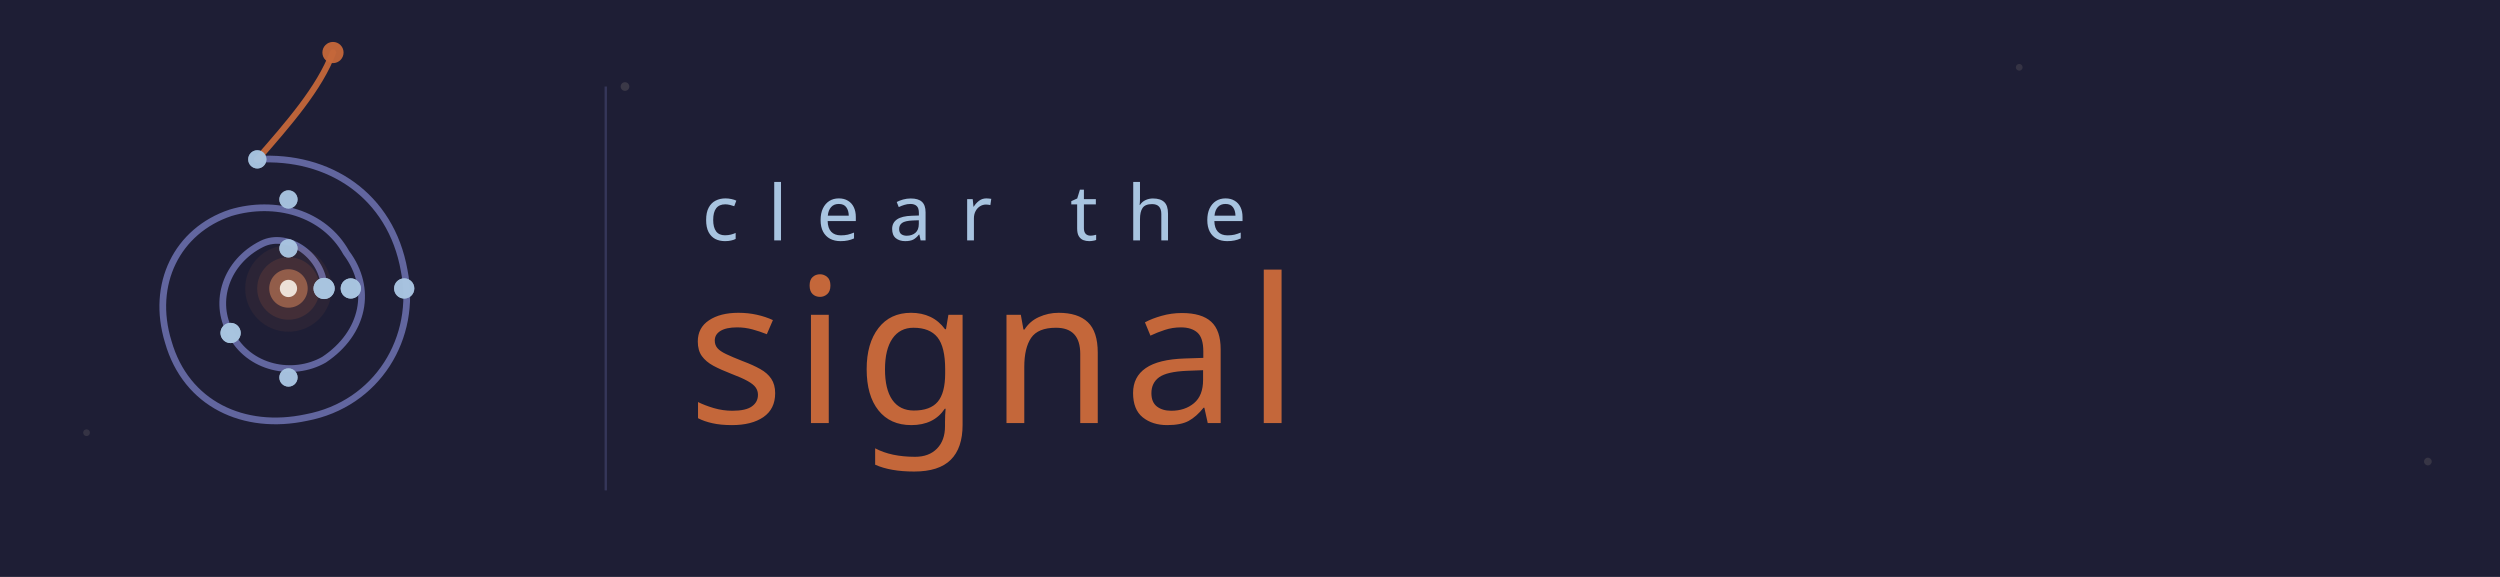
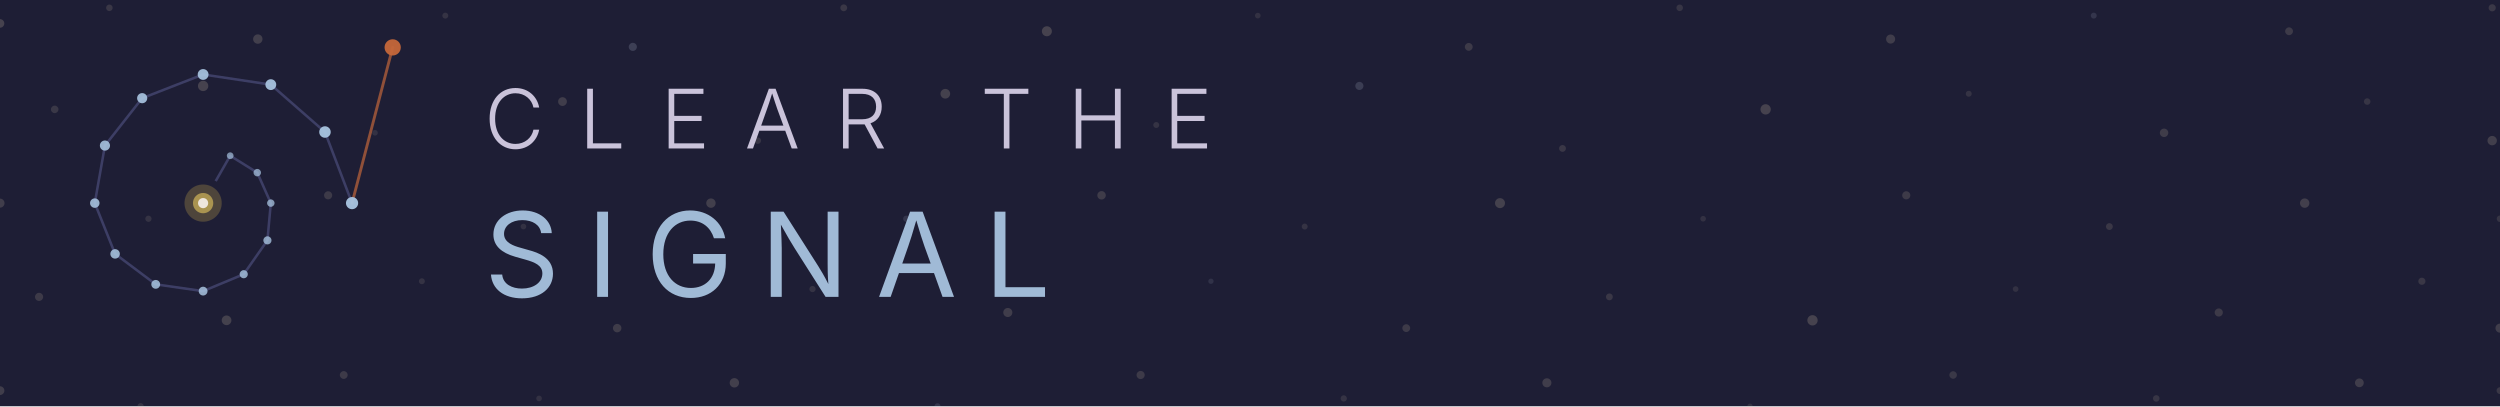
- <svg xmlns="http://www.w3.org/2000/svg" width="520" height="120">
-   <rect width="520" height="120" fill="#1e1e35" />
-   <circle cx="130" cy="18" r="0.9" fill="#d4c4a8" opacity="0.16" />
-   <circle cx="420" cy="14" r="0.7" fill="#d4c4a8" opacity="0.13" />
-   <circle cx="505" cy="96" r="0.8" fill="#d4c4a8" opacity="0.14" />
-   <circle cx="18" cy="90" r="0.7" fill="#d4c4a8" opacity="0.13" />
-   <g transform="translate(10,10)">
-     <g transform="translate(-50.92593,-653.7037) scale(0.9259259)">
-       <path d="M 117 760 C 117 753 109 747 103 750 C 95 754 92 763 96 770 C 100 778 110 780 117 776 C 126 770 128 760 122 752 C 117 743 106 740 96 743 C 84 747 78 759 82 772 C 86 786 99 792 113 789 C 129 786 138 771 135 756 C 132 739 118 730 102 731" fill="none" stroke="#6b6fad" stroke-width="1.51" stroke-linecap="round" opacity="0.88" />
-       <path d="M 102 731 C 109 723 116 715 119 707" fill="none" stroke="#c4673a" stroke-width="1.40" stroke-linecap="round" opacity="0.95" />
-       <circle cx="119" cy="707" r="2.38" fill="#c4673a" opacity="0.95" />
-       <circle cx="117" cy="760" r="2.38" fill="#a8c4e0" opacity="0.95" />
-       <circle cx="109" cy="751" r="2.05" fill="#a8c4e0" opacity="0.85" />
-       <circle cx="96" cy="770" r="2.27" fill="#a8c4e0" opacity="0.92" />
-       <circle cx="109" cy="780" r="2.05" fill="#a8c4e0" opacity="0.85" />
-       <circle cx="123" cy="760" r="2.27" fill="#a8c4e0" opacity="0.92" />
-       <circle cx="109" cy="740" r="2.05" fill="#a8c4e0" opacity="0.82" />
-       <circle cx="135" cy="760" r="2.27" fill="#a8c4e0" opacity="0.85" />
-       <circle cx="102" cy="731" r="2.05" fill="#a8c4e0" opacity="0.82" />
-       <circle cx="109" cy="760" r="9.72" fill="#c4673a" opacity="0.08" />
-       <circle cx="109" cy="760" r="7.02" fill="#c4673a" opacity="0.16" />
-       <circle cx="109" cy="760" r="4.32" fill="#d4845a" opacity="0.55" />
-       <circle cx="109" cy="760" r="1.94" fill="#f0e8e0" opacity="0.95" />
-       <circle cx="117" cy="760" r="2.38" fill="#a8c4e0" opacity="0.95" />
-       <circle cx="109" cy="751" r="2.05" fill="#a8c4e0" opacity="0.85" />
-       <circle cx="96" cy="770" r="2.27" fill="#a8c4e0" opacity="0.92" />
-       <circle cx="109" cy="780" r="2.05" fill="#a8c4e0" opacity="0.85" />
-       <circle cx="123" cy="760" r="2.27" fill="#a8c4e0" opacity="0.92" />
-       <circle cx="109" cy="740" r="2.05" fill="#a8c4e0" opacity="0.82" />
-       <circle cx="135" cy="760" r="2.27" fill="#a8c4e0" opacity="0.85" />
-       <circle cx="102" cy="731" r="2.05" fill="#a8c4e0" opacity="0.82" />
-     </g>
+ <svg xmlns="http://www.w3.org/2000/svg" width="320" height="52" viewBox="0 0 320 52">
+   <rect width="320" height="52" fill="#1e1e35" />
+   <circle cx="0" cy="3" r="0.55" fill="#d4c4a8" opacity="0.22" />
+   <circle cx="14" cy="1" r="0.42" fill="#d4c4a8" opacity="0.15" />
+   <circle cx="33" cy="5" r="0.60" fill="#d4c4a8" opacity="0.20" />
+   <circle cx="57" cy="2" r="0.38" fill="#d4c4a8" opacity="0.13" />
+   <circle cx="81" cy="6" r="0.52" fill="#c8d4e8" opacity="0.18" />
+   <circle cx="108" cy="1" r="0.44" fill="#d4c4a8" opacity="0.15" />
+   <circle cx="134" cy="4" r="0.64" fill="#d4c4a8" opacity="0.22" />
+   <circle cx="161" cy="2" r="0.36" fill="#d4c4a8" opacity="0.12" />
+   <circle cx="188" cy="6" r="0.50" fill="#d4c4a8" opacity="0.17" />
+   <circle cx="215" cy="1" r="0.42" fill="#d4c4a8" opacity="0.14" />
+   <circle cx="242" cy="5" r="0.58" fill="#d4c4a8" opacity="0.19" />
+   <circle cx="268" cy="2" r="0.38" fill="#c8d4e8" opacity="0.13" />
+   <circle cx="293" cy="4" r="0.50" fill="#d4c4a8" opacity="0.17" />
+   <circle cx="319" cy="1" r="0.46" fill="#d4c4a8" opacity="0.16" />
+   <circle cx="7" cy="14" r="0.48" fill="#d4c4a8" opacity="0.16" />
+   <circle cx="26" cy="11" r="0.66" fill="#d4c4a8" opacity="0.22" />
+   <circle cx="48" cy="17" r="0.36" fill="#d4c4a8" opacity="0.12" />
+   <circle cx="72" cy="13" r="0.56" fill="#d4c4a8" opacity="0.19" />
+   <circle cx="97" cy="18" r="0.42" fill="#d4c4a8" opacity="0.14" />
+   <circle cx="121" cy="12" r="0.62" fill="#d4c4a8" opacity="0.21" />
+   <circle cx="148" cy="16" r="0.38" fill="#d4c4a8" opacity="0.13" />
+   <circle cx="174" cy="11" r="0.52" fill="#c8d4e8" opacity="0.17" />
+   <circle cx="200" cy="19" r="0.44" fill="#d4c4a8" opacity="0.15" />
+   <circle cx="226" cy="14" r="0.66" fill="#d4c4a8" opacity="0.22" />
+   <circle cx="252" cy="12" r="0.38" fill="#d4c4a8" opacity="0.13" />
+   <circle cx="277" cy="17" r="0.54" fill="#d4c4a8" opacity="0.18" />
+   <circle cx="303" cy="13" r="0.42" fill="#d4c4a8" opacity="0.14" />
+   <circle cx="319" cy="18" r="0.60" fill="#d4c4a8" opacity="0.20" />
+   <circle cx="0" cy="26" r="0.58" fill="#d4c4a8" opacity="0.19" />
+   <circle cx="19" cy="28" r="0.40" fill="#d4c4a8" opacity="0.13" />
+   <circle cx="42" cy="25" r="0.52" fill="#d4c4a8" opacity="0.17" />
+   <circle cx="67" cy="29" r="0.36" fill="#d4c4a8" opacity="0.12" />
+   <circle cx="91" cy="26" r="0.60" fill="#d4c4a8" opacity="0.20" />
+   <circle cx="116" cy="28" r="0.40" fill="#c8d4e8" opacity="0.13" />
+   <circle cx="141" cy="25" r="0.54" fill="#d4c4a8" opacity="0.18" />
+   <circle cx="167" cy="29" r="0.38" fill="#d4c4a8" opacity="0.13" />
+   <circle cx="192" cy="26" r="0.64" fill="#d4c4a8" opacity="0.21" />
+   <circle cx="218" cy="28" r="0.36" fill="#d4c4a8" opacity="0.12" />
+   <circle cx="244" cy="25" r="0.52" fill="#d4c4a8" opacity="0.17" />
+   <circle cx="270" cy="29" r="0.44" fill="#d4c4a8" opacity="0.15" />
+   <circle cx="295" cy="26" r="0.60" fill="#d4c4a8" opacity="0.20" />
+   <circle cx="320" cy="28" r="0.42" fill="#d4c4a8" opacity="0.14" />
+   <circle cx="5" cy="38" r="0.52" fill="#d4c4a8" opacity="0.17" />
+   <circle cx="29" cy="41" r="0.62" fill="#d4c4a8" opacity="0.21" />
+   <circle cx="54" cy="36" r="0.38" fill="#d4c4a8" opacity="0.13" />
+   <circle cx="79" cy="42" r="0.54" fill="#d4c4a8" opacity="0.18" />
+   <circle cx="104" cy="37" r="0.40" fill="#d4c4a8" opacity="0.13" />
+   <circle cx="129" cy="40" r="0.58" fill="#d4c4a8" opacity="0.19" />
+   <circle cx="155" cy="36" r="0.34" fill="#c8d4e8" opacity="0.11" />
+   <circle cx="180" cy="42" r="0.50" fill="#d4c4a8" opacity="0.17" />
+   <circle cx="206" cy="38" r="0.44" fill="#d4c4a8" opacity="0.15" />
+   <circle cx="232" cy="41" r="0.66" fill="#d4c4a8" opacity="0.22" />
+   <circle cx="258" cy="37" r="0.36" fill="#d4c4a8" opacity="0.12" />
+   <circle cx="284" cy="40" r="0.52" fill="#d4c4a8" opacity="0.17" />
+   <circle cx="310" cy="36" r="0.46" fill="#d4c4a8" opacity="0.15" />
+   <circle cx="320" cy="42" r="0.58" fill="#d4c4a8" opacity="0.19" />
+   <circle cx="0" cy="50" r="0.56" fill="#d4c4a8" opacity="0.19" />
+   <circle cx="18" cy="52" r="0.40" fill="#d4c4a8" opacity="0.13" />
+   <circle cx="44" cy="48" r="0.50" fill="#d4c4a8" opacity="0.17" />
+   <circle cx="69" cy="51" r="0.36" fill="#d4c4a8" opacity="0.12" />
+   <circle cx="94" cy="49" r="0.60" fill="#d4c4a8" opacity="0.20" />
+   <circle cx="120" cy="52" r="0.38" fill="#c8d4e8" opacity="0.13" />
+   <circle cx="146" cy="48" r="0.52" fill="#d4c4a8" opacity="0.17" />
+   <circle cx="172" cy="51" r="0.40" fill="#d4c4a8" opacity="0.13" />
+   <circle cx="198" cy="49" r="0.58" fill="#d4c4a8" opacity="0.19" />
+   <circle cx="224" cy="52" r="0.34" fill="#d4c4a8" opacity="0.11" />
+   <circle cx="250" cy="48" r="0.48" fill="#d4c4a8" opacity="0.16" />
+   <circle cx="276" cy="51" r="0.42" fill="#d4c4a8" opacity="0.14" />
+   <circle cx="302" cy="49" r="0.56" fill="#d4c4a8" opacity="0.19" />
+   <circle cx="320" cy="50" r="0.44" fill="#d4c4a8" opacity="0.15" />
+   <g transform="scale(0.4333)">
+     <polyline points="60,60 68,46 76,51 80,60 79,71 72,81 60,86 46,84 34,75 28,60 31,43 42,29 60,22 80,25 96,39 104,60" fill="none" stroke="#6b6fad" stroke-width="0.75" stroke-linejoin="round" stroke-linecap="round" opacity="0.40" />
+     <line x1="104" y1="60" x2="116" y2="14" stroke="#c4673a" stroke-width="0.85" stroke-linecap="round" opacity="0.68" />
+     <circle cx="116" cy="14" r="2.4" fill="#c4673a" opacity="0.95" />
+     <circle cx="68" cy="46" r="1.0" fill="#a8c4e0" opacity="0.68" />
+     <circle cx="76" cy="51" r="1.1" fill="#a8c4e0" opacity="0.72" />
+     <circle cx="80" cy="60" r="1.1" fill="#a8c4e0" opacity="0.75" />
+     <circle cx="79" cy="71" r="1.2" fill="#a8c4e0" opacity="0.78" />
+     <circle cx="72" cy="81" r="1.2" fill="#a8c4e0" opacity="0.81" />
+     <circle cx="60" cy="86" r="1.3" fill="#a8c4e0" opacity="0.84" />
+     <circle cx="46" cy="84" r="1.3" fill="#a8c4e0" opacity="0.85" />
+     <circle cx="34" cy="75" r="1.4" fill="#a8c4e0" opacity="0.87" />
+     <circle cx="28" cy="60" r="1.4" fill="#a8c4e0" opacity="0.88" />
+     <circle cx="31" cy="43" r="1.5" fill="#a8c4e0" opacity="0.89" />
+     <circle cx="42" cy="29" r="1.5" fill="#a8c4e0" opacity="0.91" />
+     <circle cx="60" cy="22" r="1.6" fill="#a8c4e0" opacity="0.92" />
+     <circle cx="80" cy="25" r="1.6" fill="#a8c4e0" opacity="0.93" />
+     <circle cx="96" cy="39" r="1.7" fill="#a8c4e0" opacity="0.95" />
+     <circle cx="104" cy="60" r="1.8" fill="#a8c4e0" opacity="0.96" />
+     <circle cx="60" cy="60" r="7.5" fill="#1e1e35" />
+     <circle cx="60" cy="60" r="5.5" fill="#c8a84b" opacity="0.28" />
+     <circle cx="60" cy="60" r="3" fill="#d4b85a" opacity="0.68" />
+     <circle cx="60" cy="60" r="1.5" fill="#f0e8e0" opacity="0.97" />
  </g>
-   <line x1="126" y1="18" x2="126" y2="102" stroke="#6b6fad" stroke-width="0.5" opacity="0.3" />
-   <text x="146" y="50" font-family="system-ui, sans-serif" font-size="16" font-weight="400" fill="#a8c4e0" letter-spacing="6">clear the</text>
-   <text x="143" y="88" font-family="system-ui, sans-serif" font-size="42" font-weight="500" fill="#c4673a" letter-spacing="2">signal</text>
+   <text x="62" y="19" font-family="system-ui, -apple-system, sans-serif" font-size="10.5" font-weight="300" letter-spacing="4.5" fill="#e0d8f0" opacity="0.88">CLEAR THE</text>
+   <text x="62" y="38" font-family="system-ui, -apple-system, sans-serif" font-size="15" font-weight="400" letter-spacing="3.5" fill="#a8c4e0" opacity="0.94">SIGNAL</text>
</svg>
